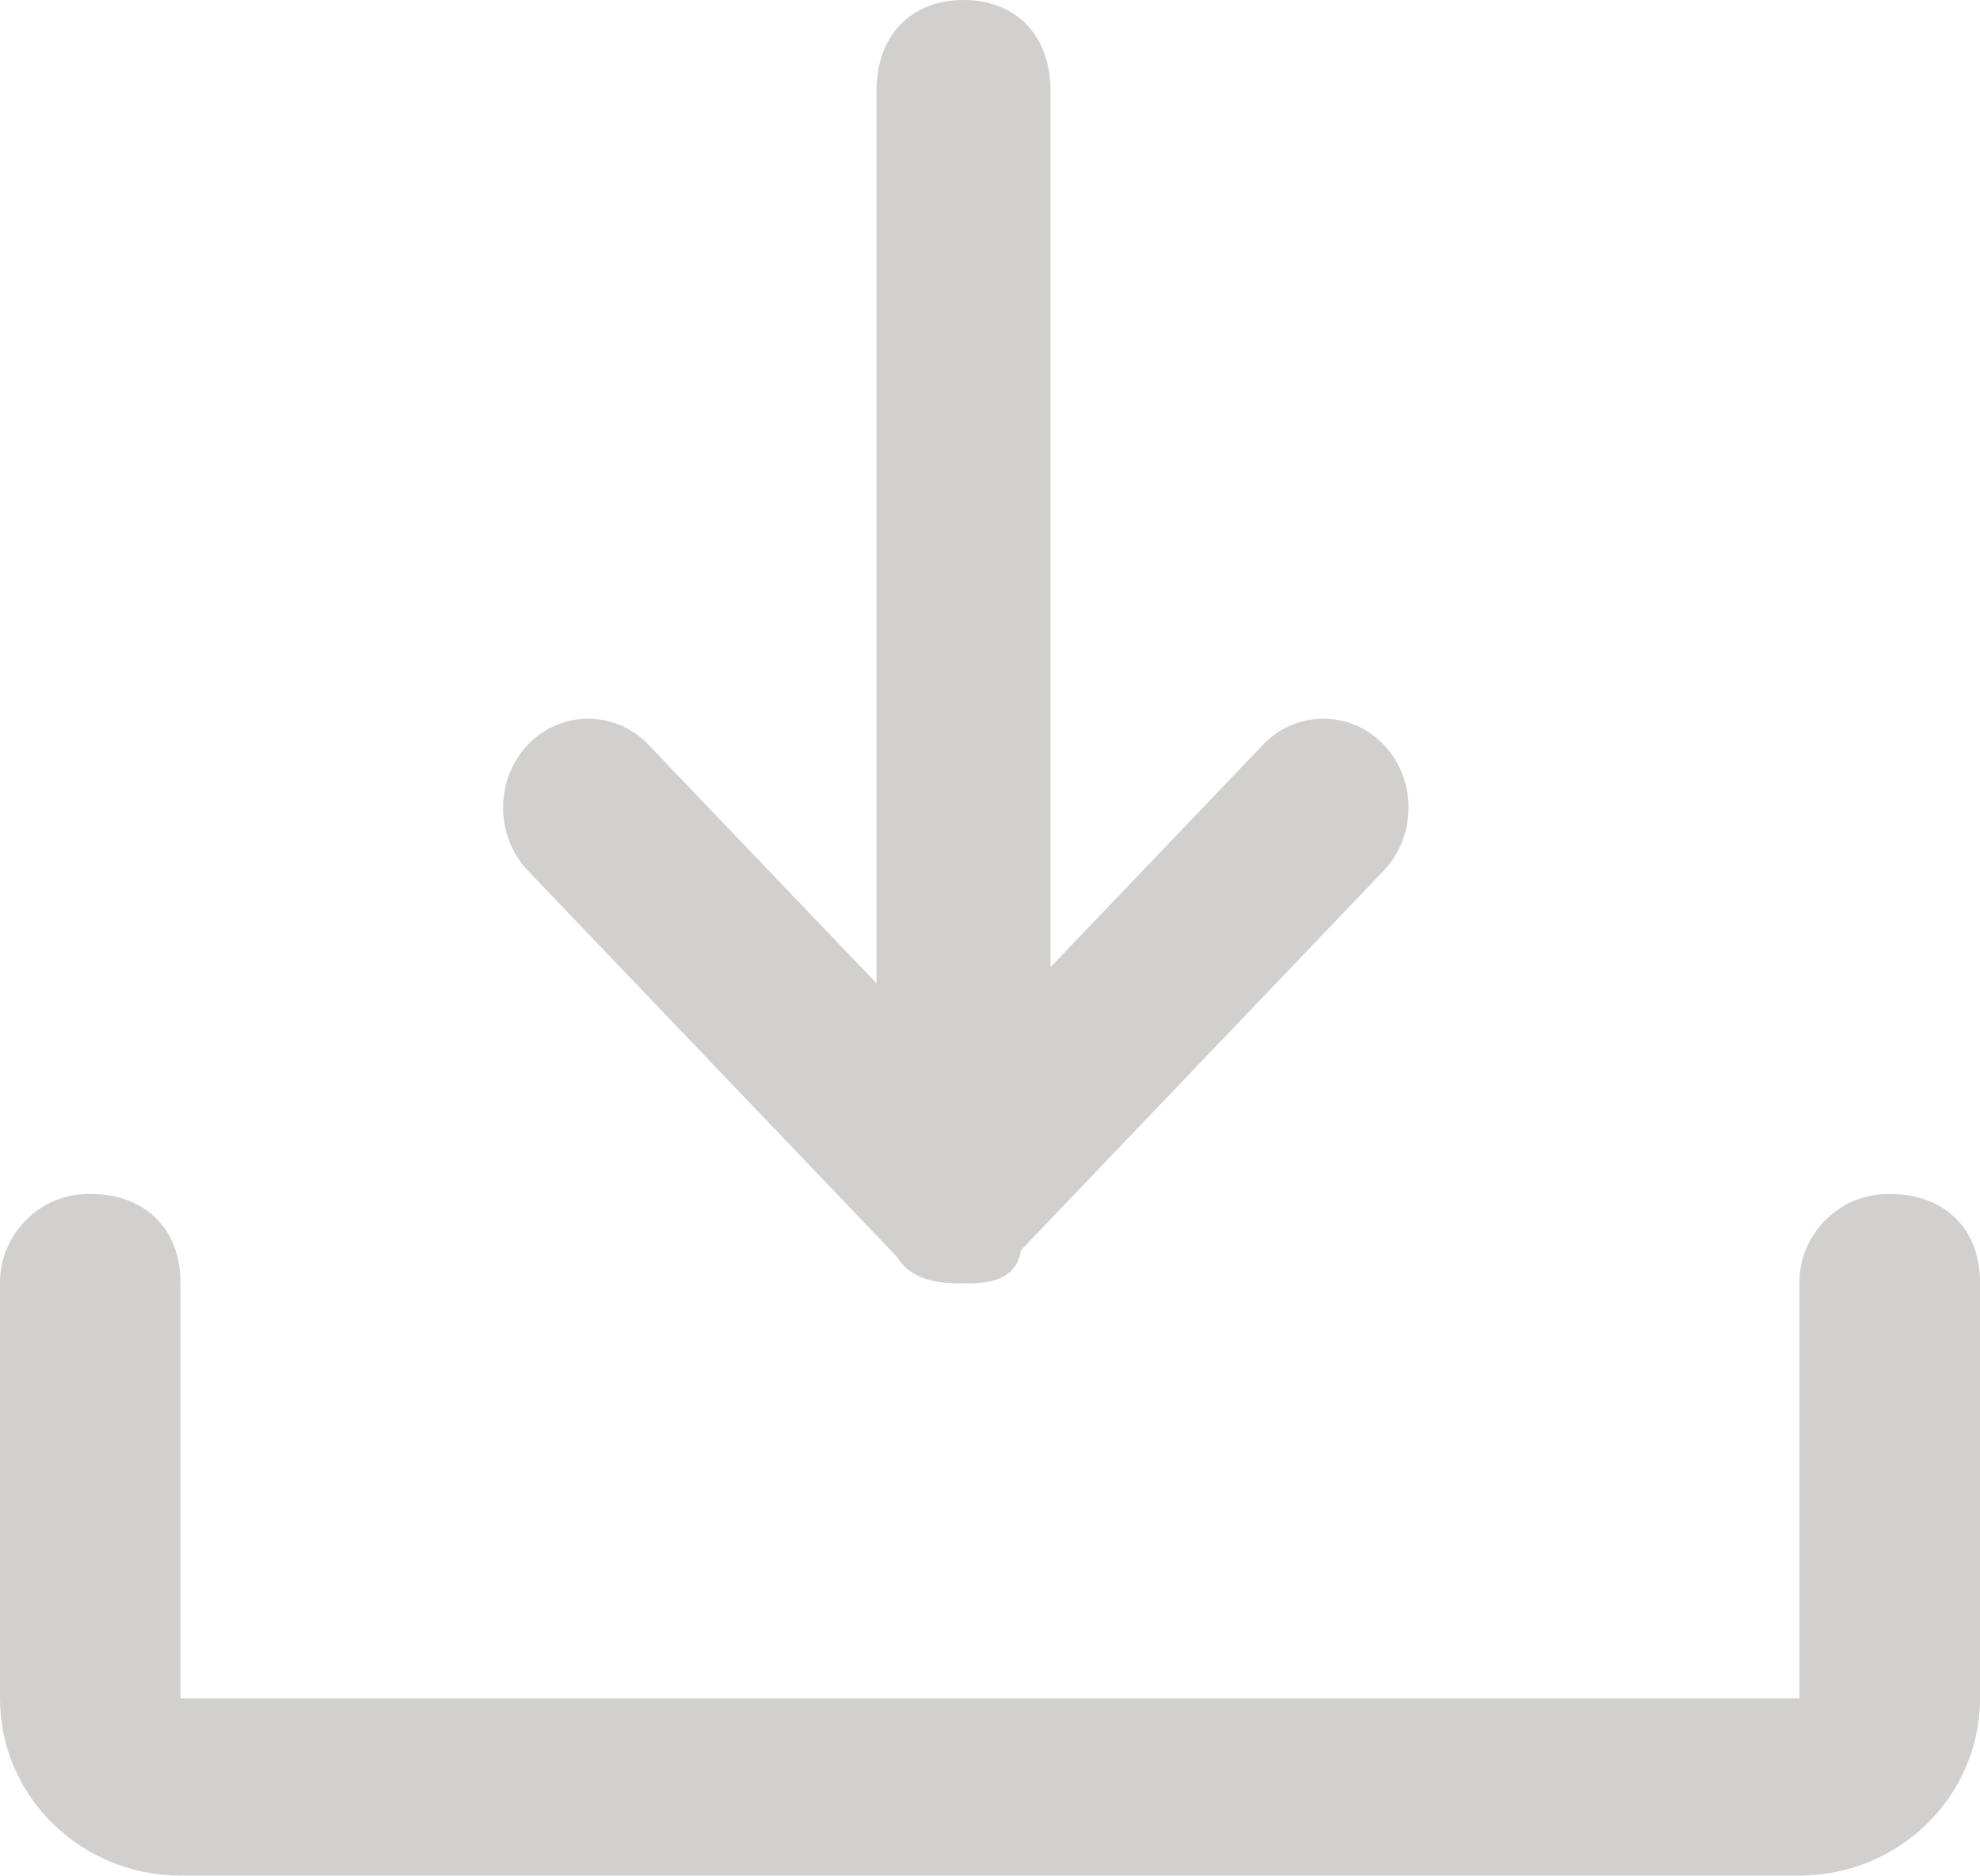
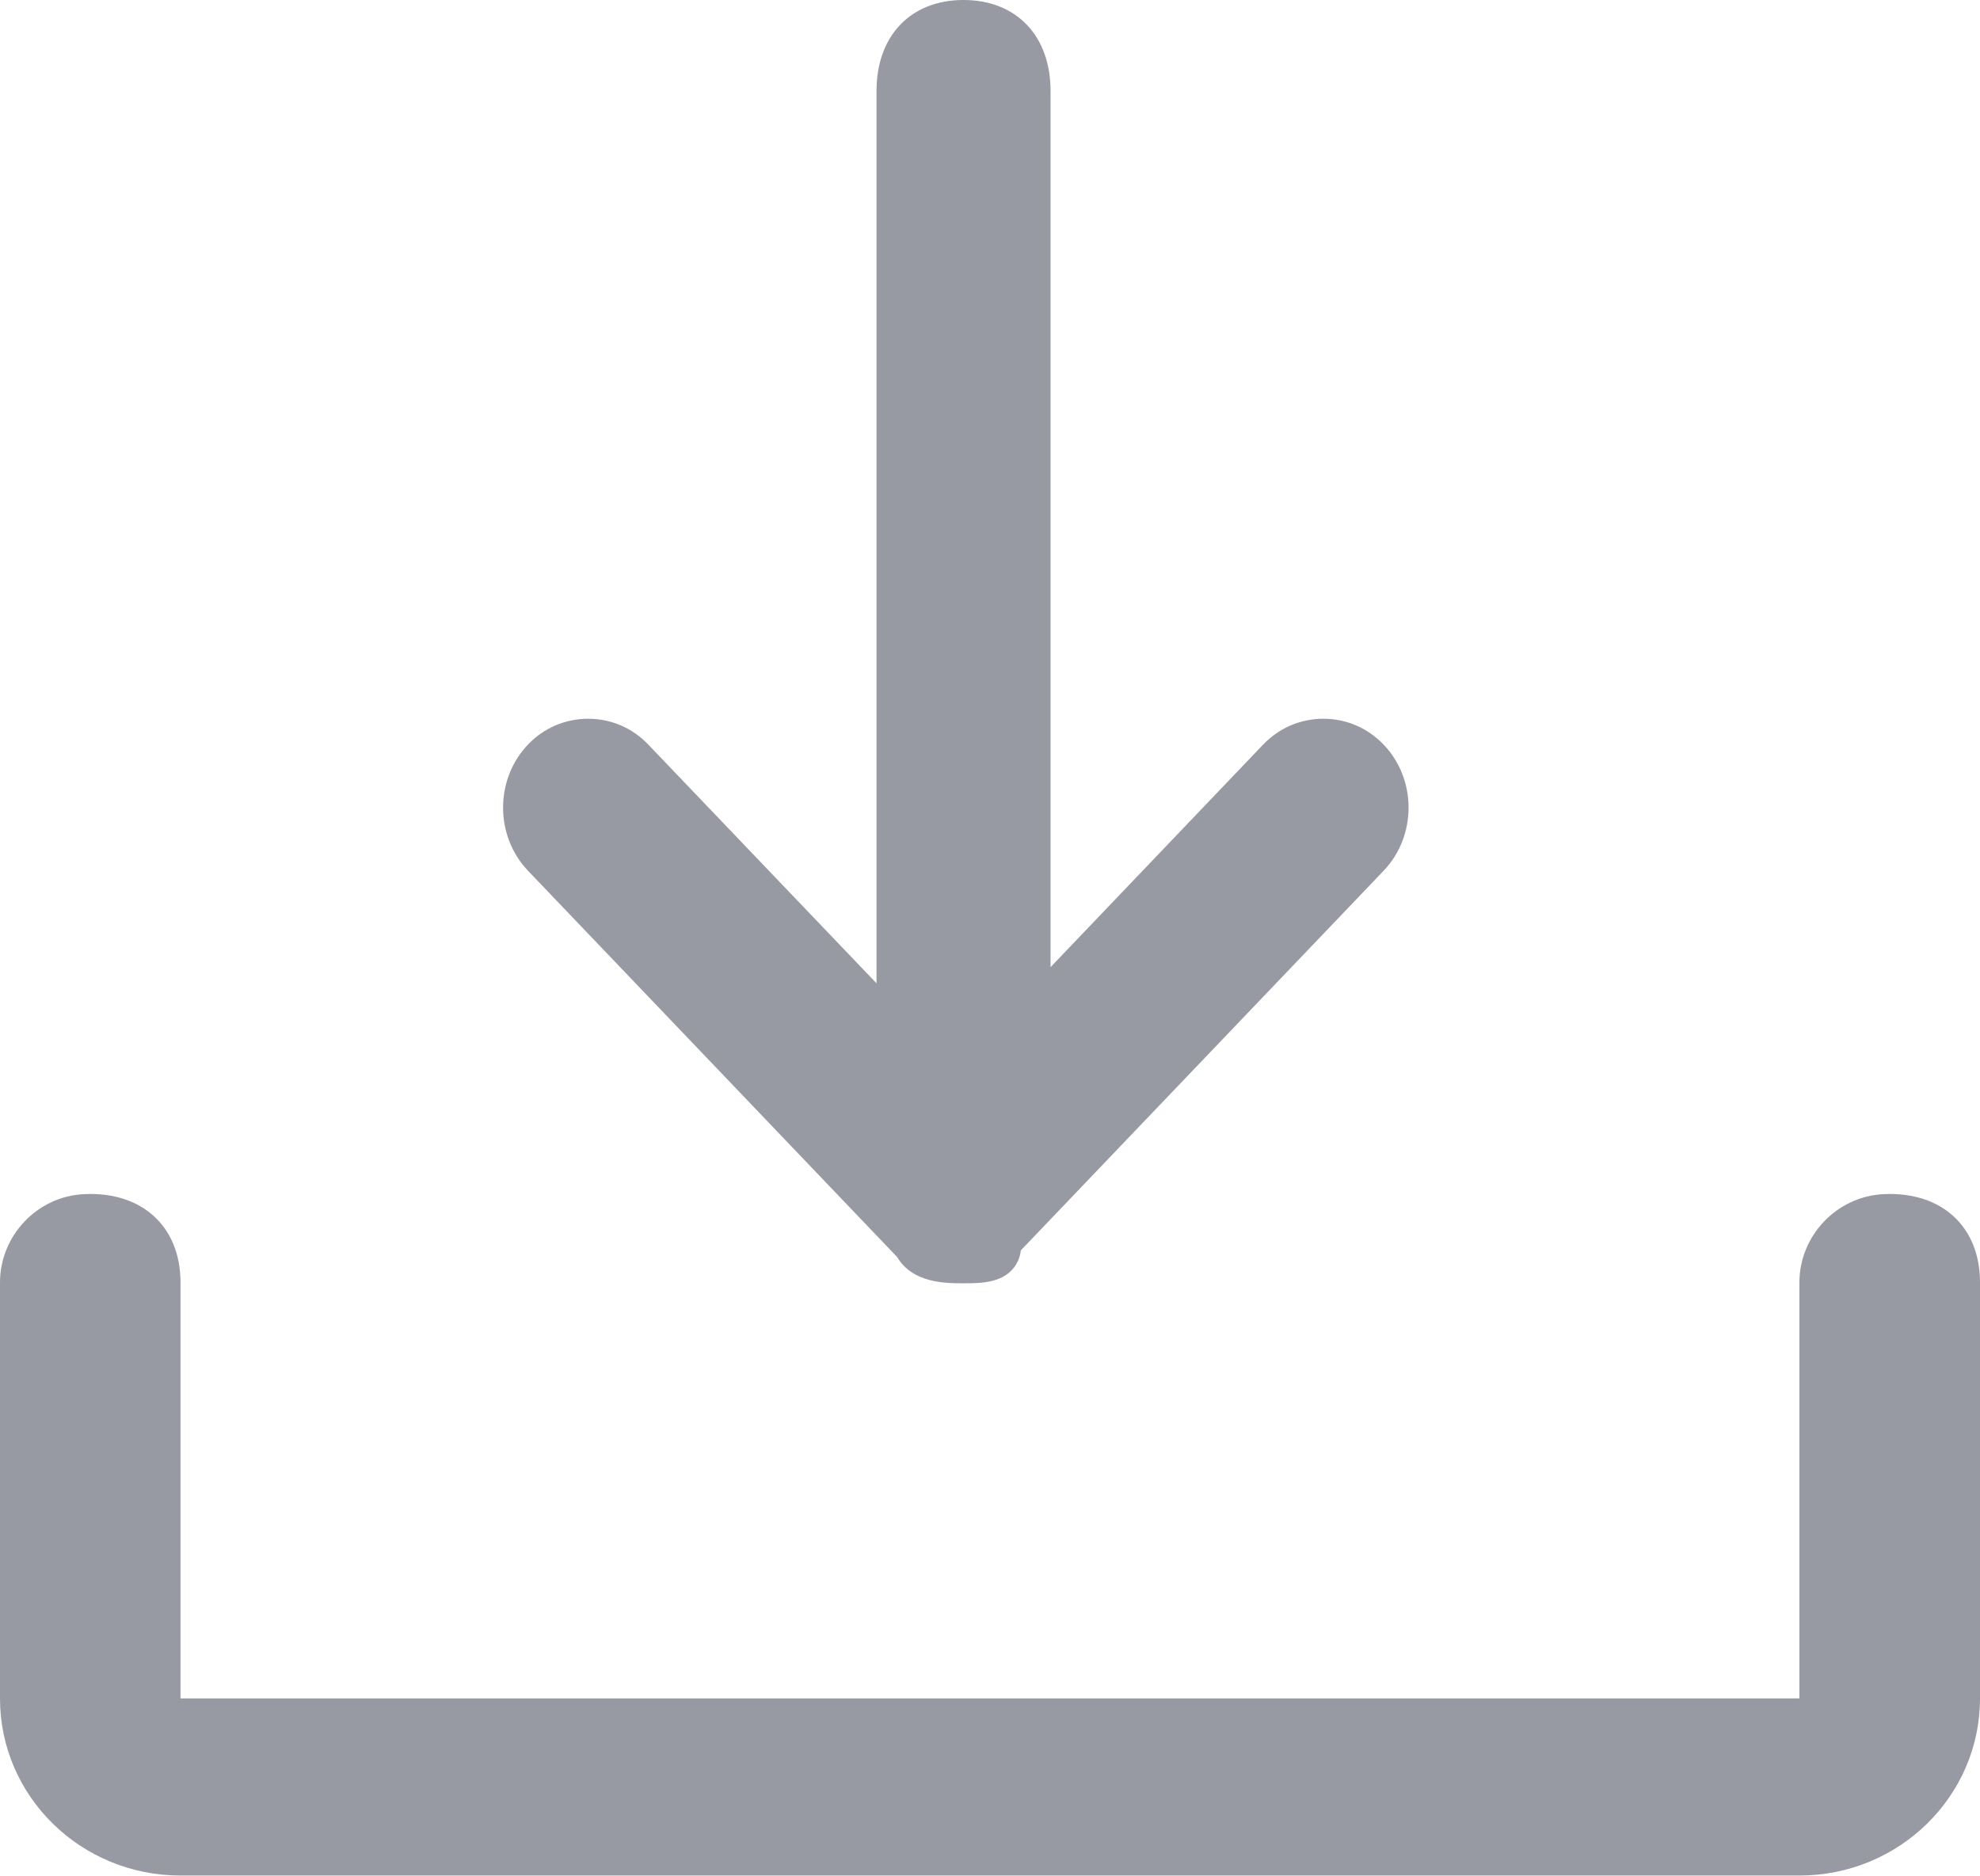
<svg xmlns="http://www.w3.org/2000/svg" width="19" height="18" viewBox="0 0 19 18">
-   <path d="m9.246 12.316c-.173 0-.487 0-.638-.253l-3.542-3.707c-.318-.334-.318-.876 0-1.21.153-.16.358-.248.578-.248.22 0 .425.088.578.249l2.189 2.29v-8.564c0-.53.328-.873.835-.873.507 0 .835.343.835.873v8.409l2.04-2.136c.153-.16.359-.248.578-.248.22 0 .425.088.579.249.318.333.318.875 0 1.209l-3.482 3.644c-.005.046-.02.091-.043.131-.109.185-.34.185-.507.185m-7.514 5.684c-.957 0-1.732-.761-1.732-1.699v-3.993c0-.447.356-.829.812-.848.556-.024.92.315.92.848v3.992h15.535v-3.992c0-.447.358-.829.814-.848.556-.023.919.315.919.848v3.992c0 .939-.776 1.7-1.733 1.7h-15.535" fill="#d2cfcf" fill-rule="evenodd" />
+   <path d="m9.246 12.316c-.173 0-.487 0-.638-.253l-3.542-3.707c-.318-.334-.318-.876 0-1.21.153-.16.358-.248.578-.248.22 0 .425.088.578.249l2.189 2.29v-8.564c0-.53.328-.873.835-.873.507 0 .835.343.835.873v8.409l2.04-2.136c.153-.16.359-.248.578-.248.22 0 .425.088.579.249.318.333.318.875 0 1.209l-3.482 3.644c-.005.046-.02.091-.043.131-.109.185-.34.185-.507.185m-7.514 5.684c-.957 0-1.732-.761-1.732-1.699v-3.993c0-.447.356-.829.812-.848.556-.024.92.315.92.848v3.992h15.535v-3.992c0-.447.358-.829.814-.848.556-.023.919.315.919.848v3.992c0 .939-.776 1.7-1.733 1.7h-15.535" fill="#979aa3" fill-rule="evenodd" />
</svg>
